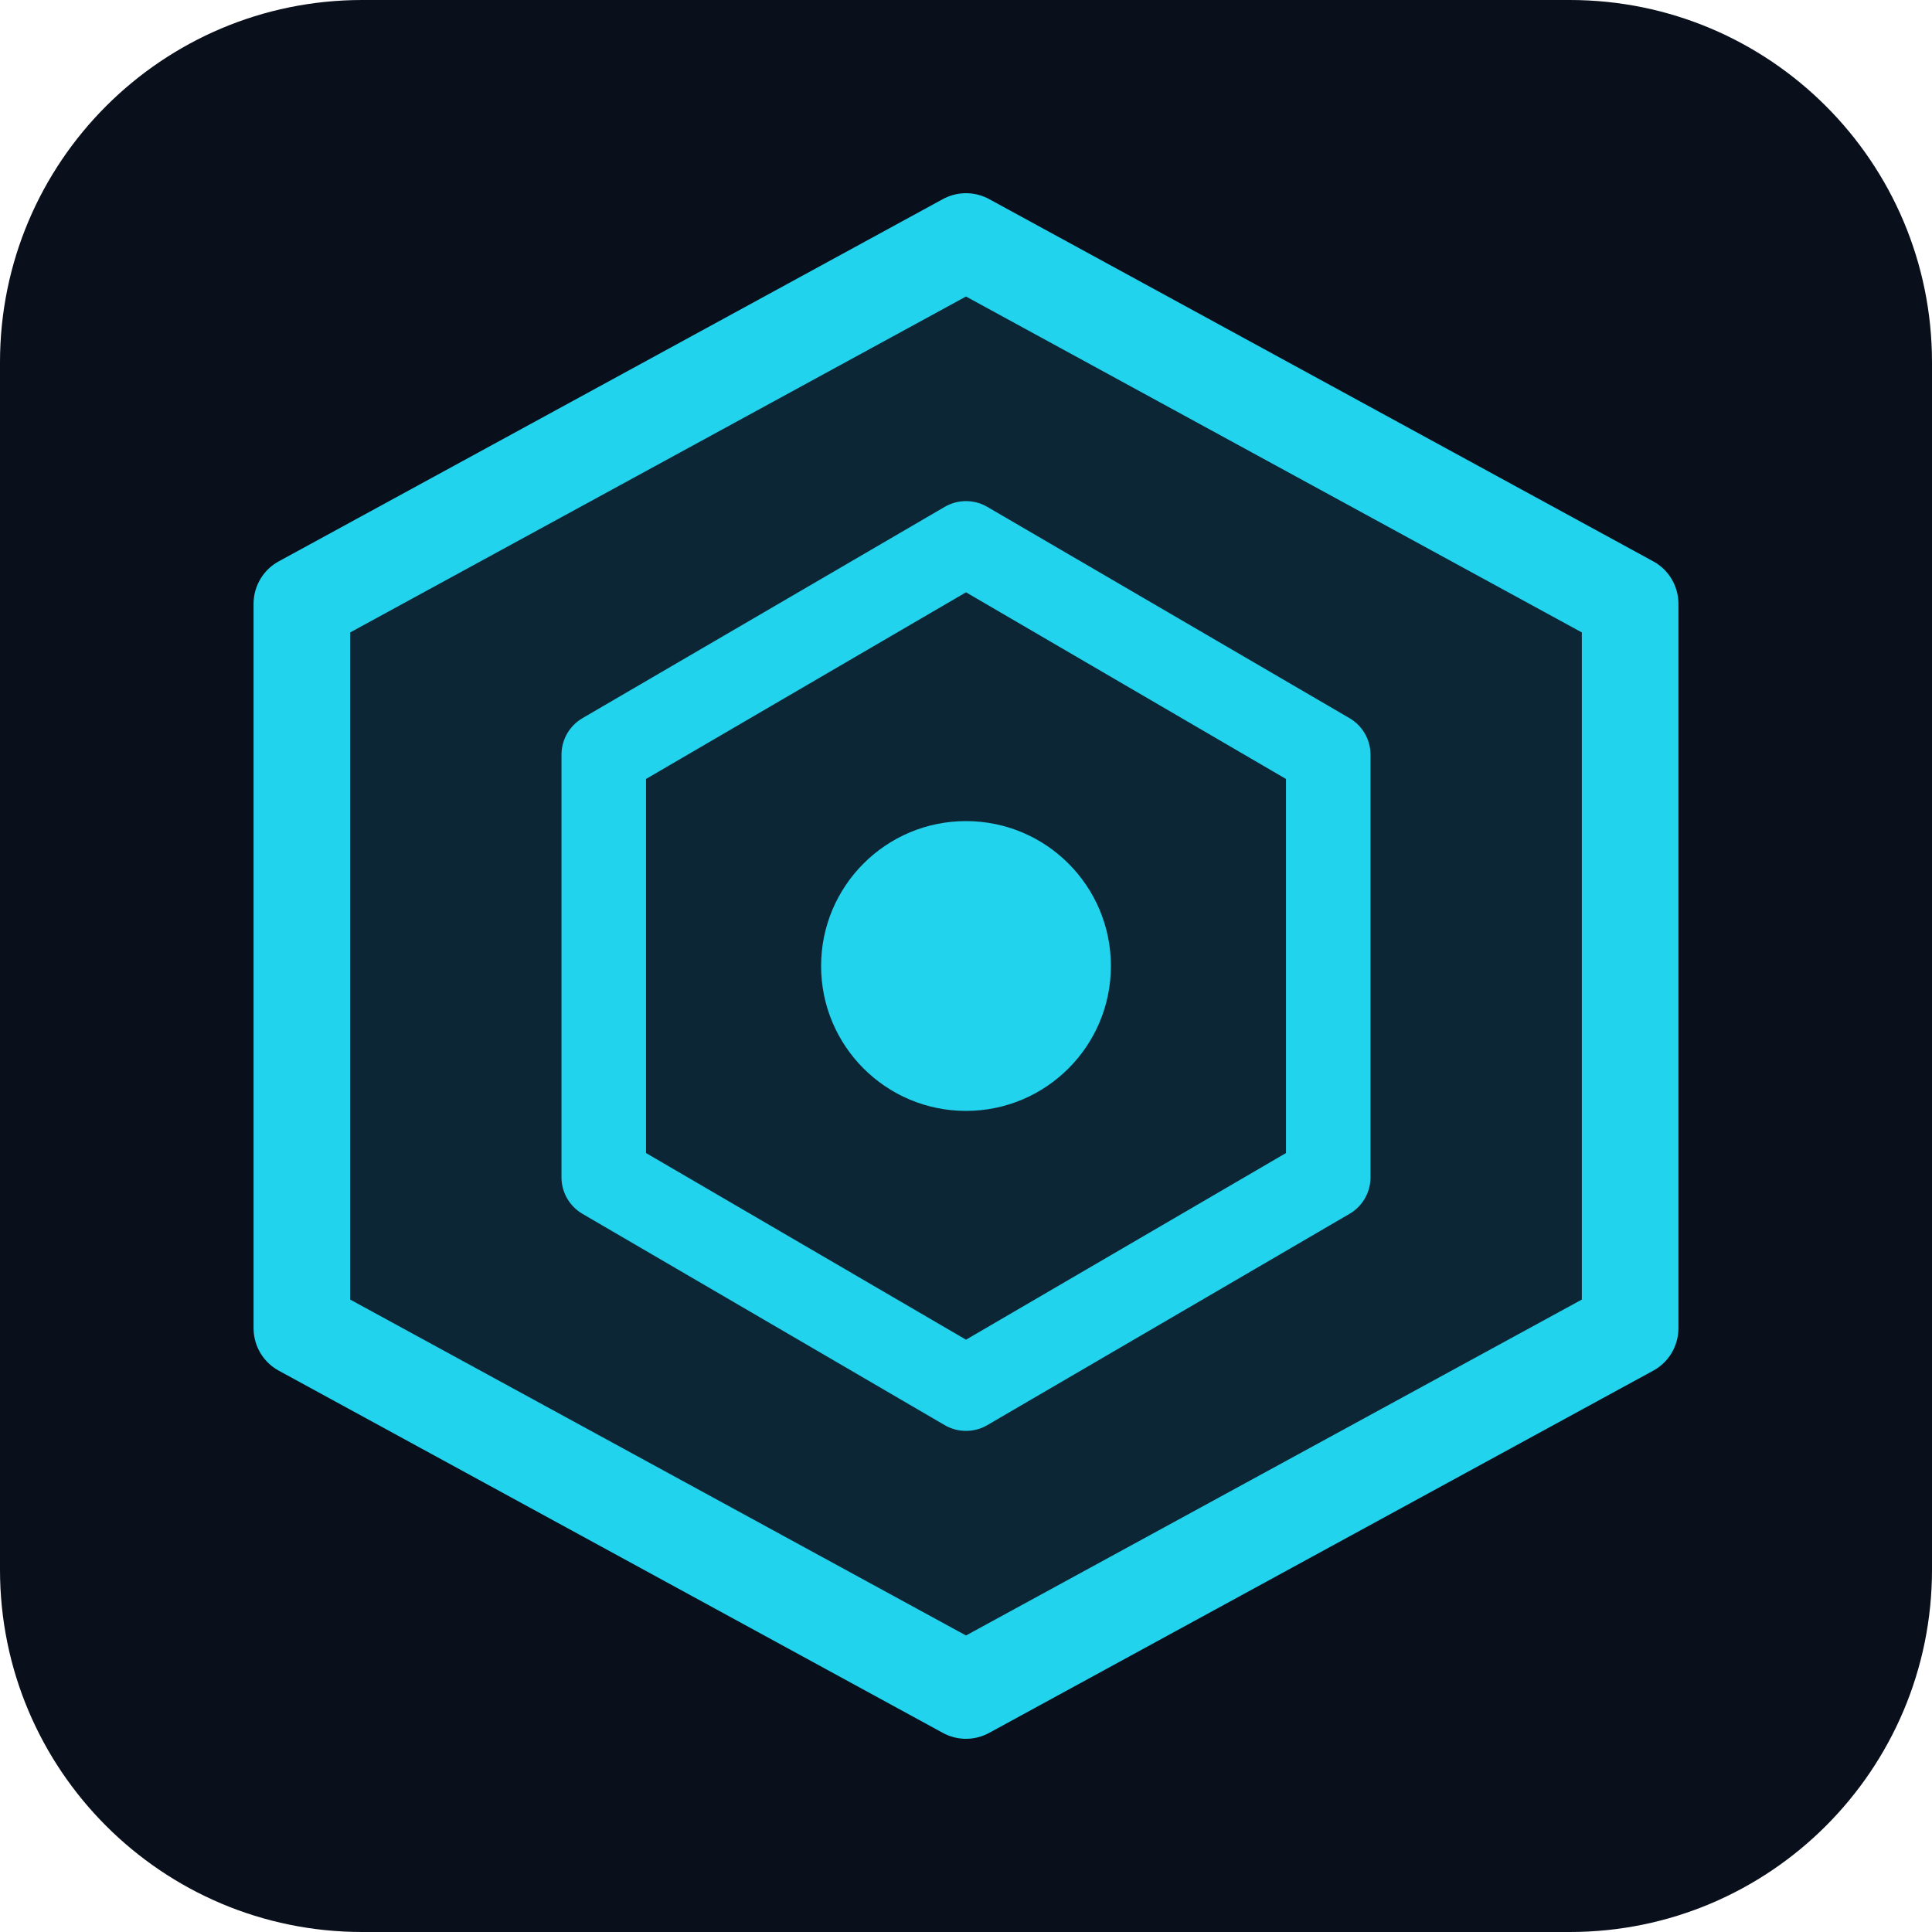
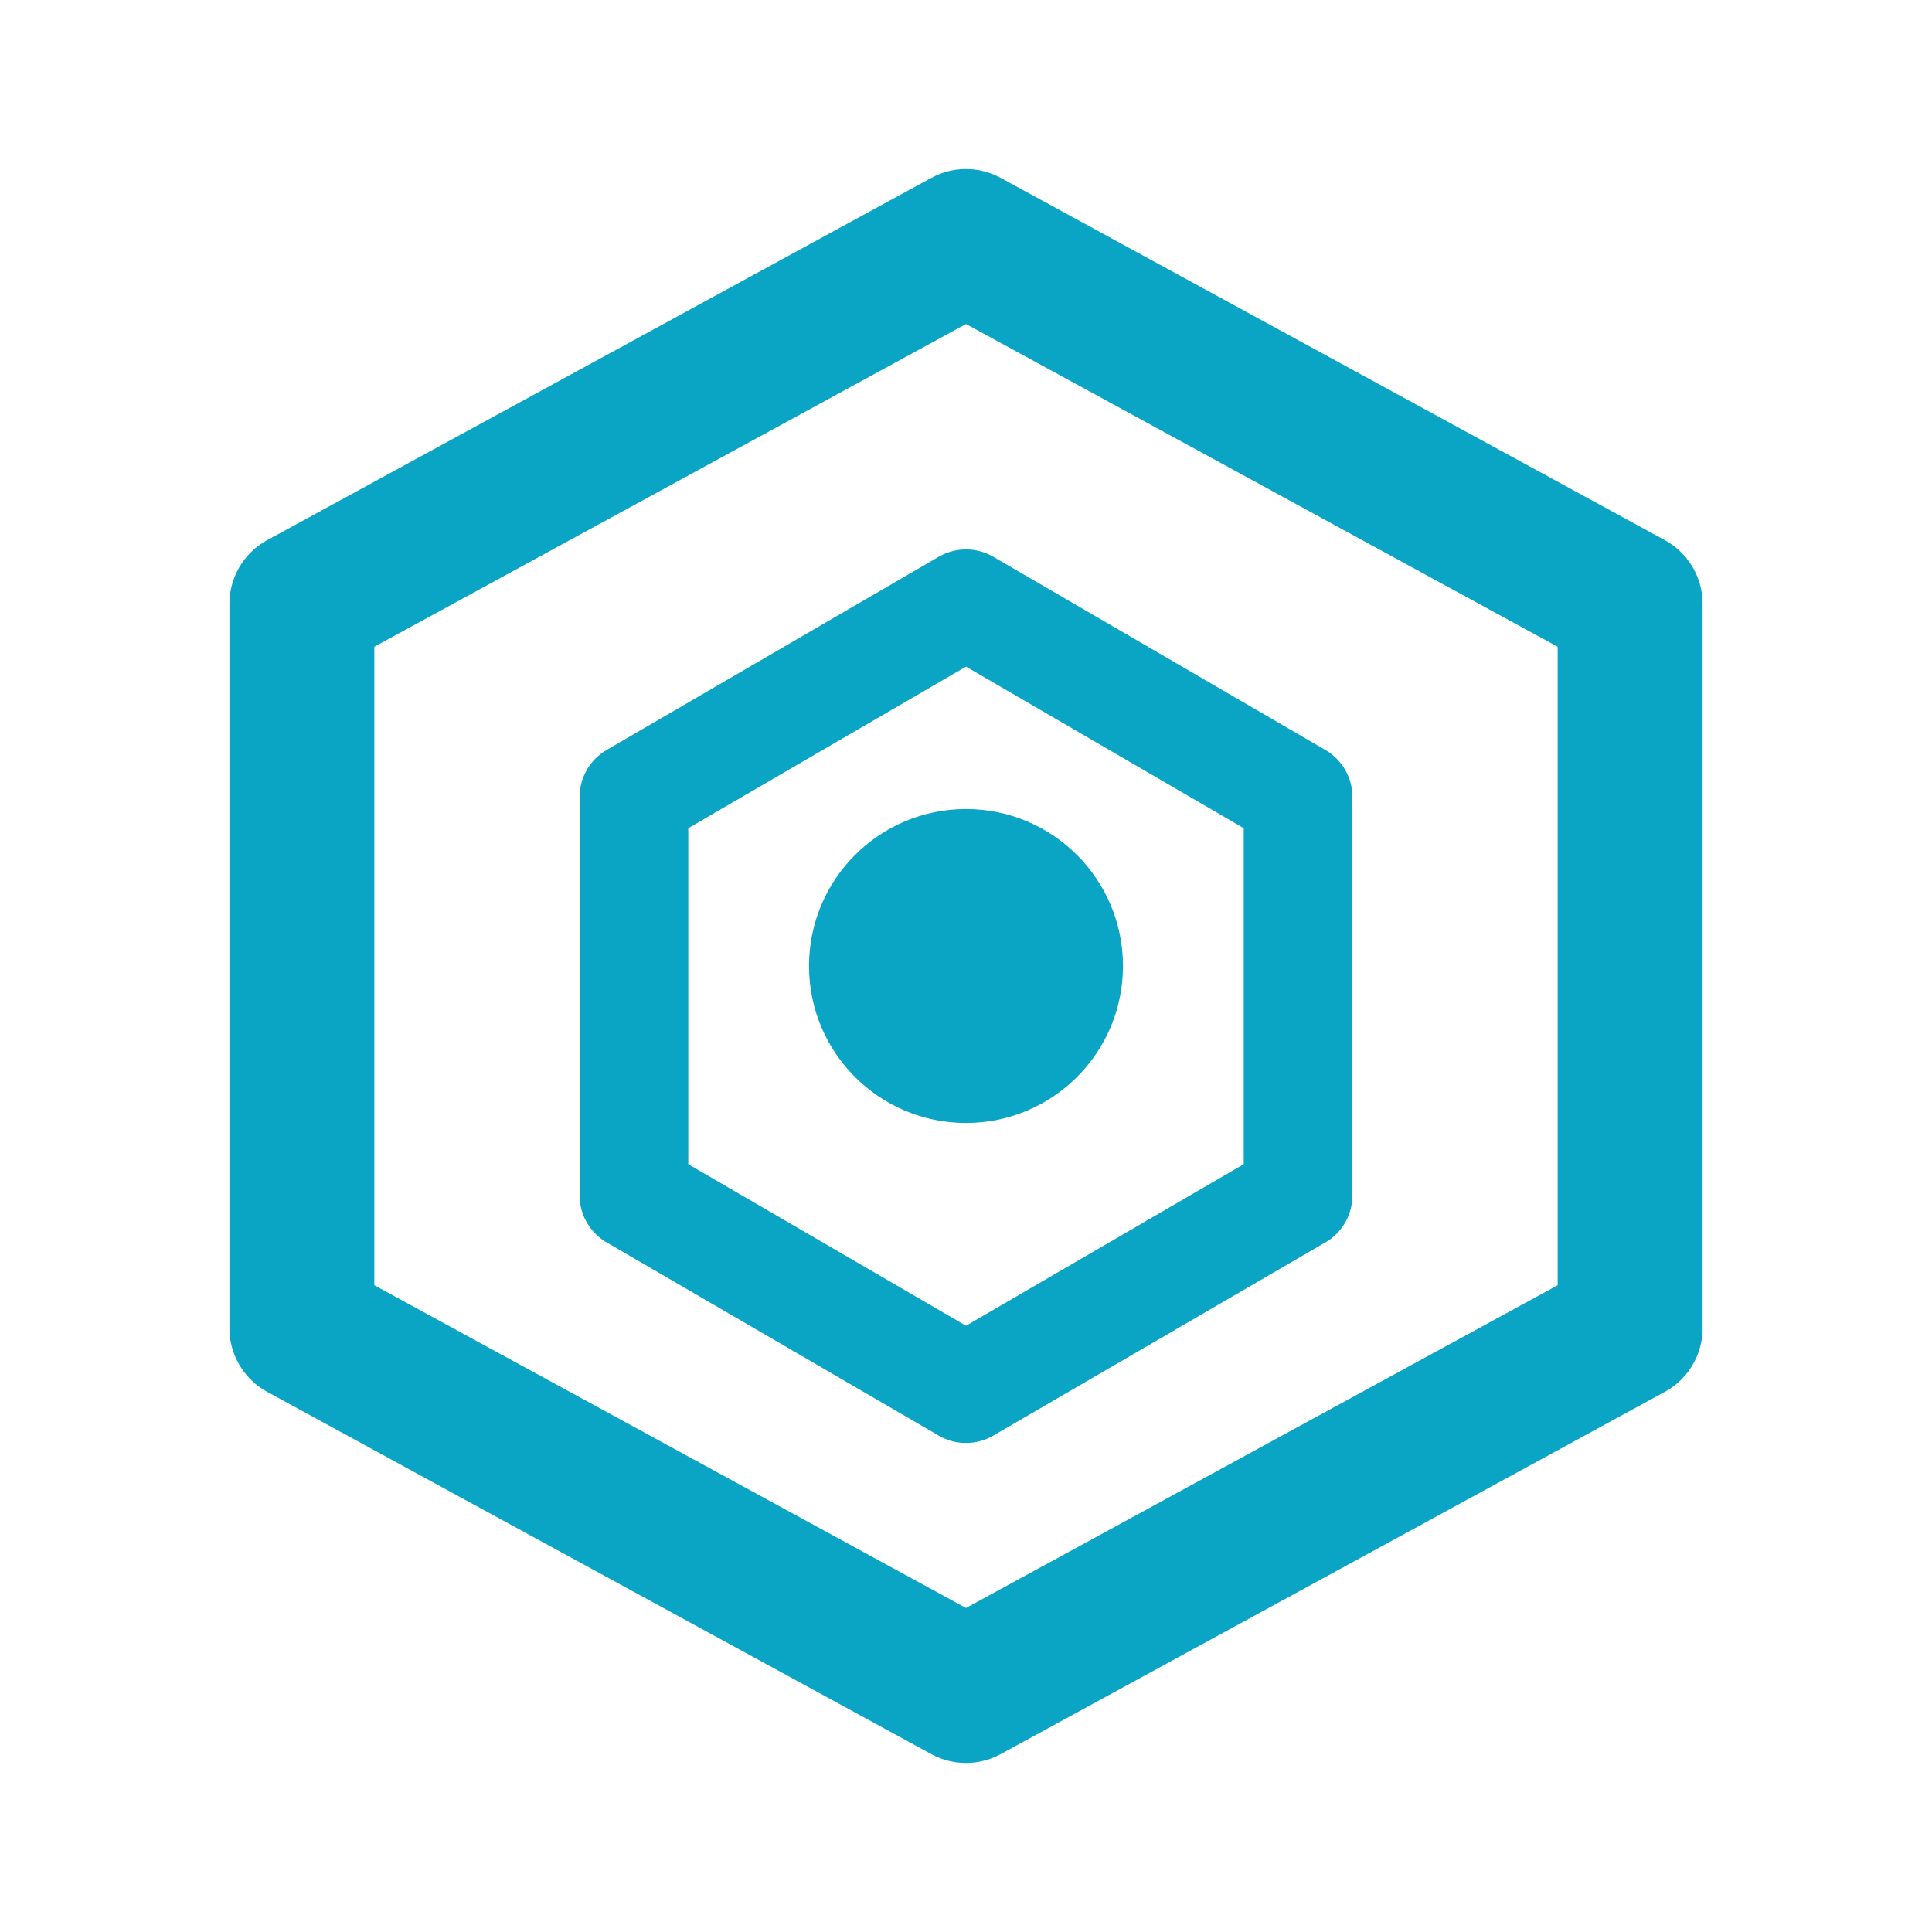
<svg xmlns="http://www.w3.org/2000/svg" viewBox="0 0 32 32" width="32" height="32">
-   <rect width="32" height="32" rx="6" fill="#0a0f1c" />
-   <path d="M16 4 L27 10 V22 L16 28 L5 22 V10 Z" fill="rgba(34,211,238,0.12)" stroke="#22d3ee" stroke-width="1.6" stroke-linejoin="round" />
-   <path d="M16 9 L22 12.5 V19.5 L16 23 L10 19.5 V12.5 Z" fill="none" stroke="#22d3ee" stroke-width="1.4" stroke-linejoin="round" />
-   <circle cx="16" cy="16" r="2.4" fill="#22d3ee" />
+   <path d="M16 4 L27 10 V22 L16 28 L5 22 V10 Z" fill="none" stroke="#0aa5c4" stroke-width="2.4" stroke-linejoin="round" />
+   <path d="M16 10 L21.5 13.2 V19.8 L16 23 L10.5 19.8 V13.2 Z" fill="none" stroke="#0aa5c4" stroke-width="1.8" stroke-linejoin="round" />
+   <circle cx="16" cy="16" r="2.6" fill="#0aa5c4" />
</svg>
